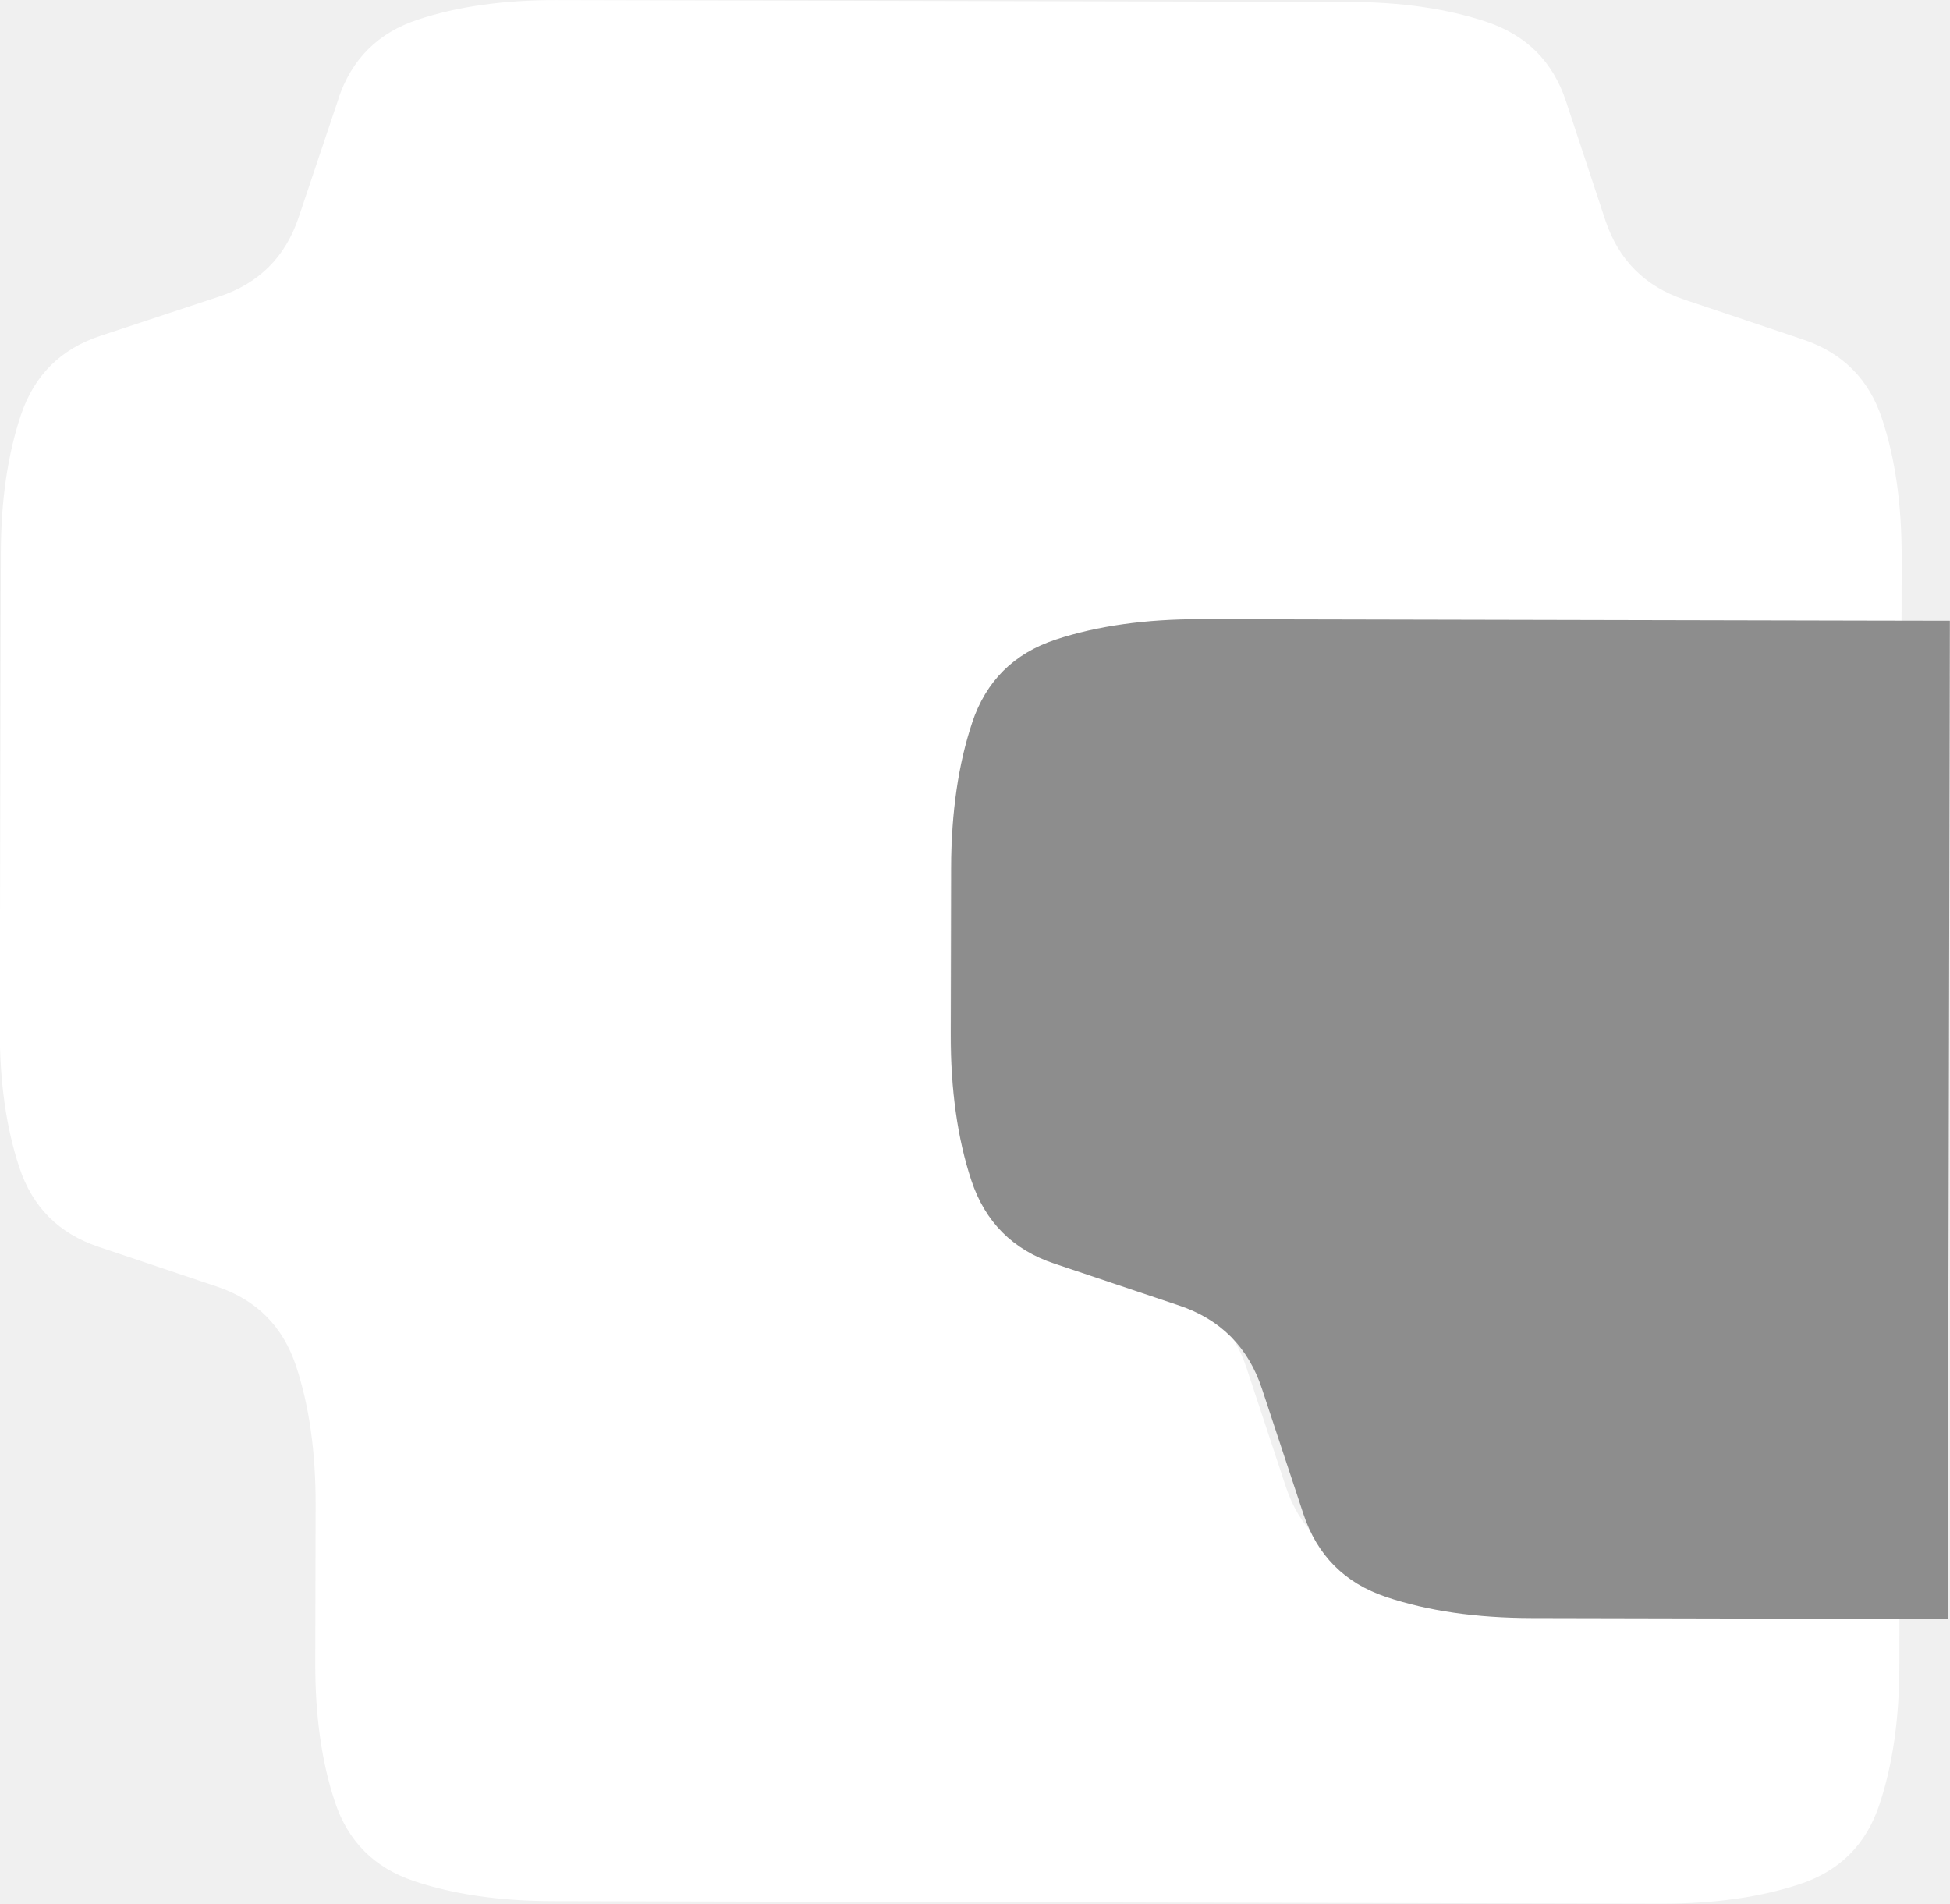
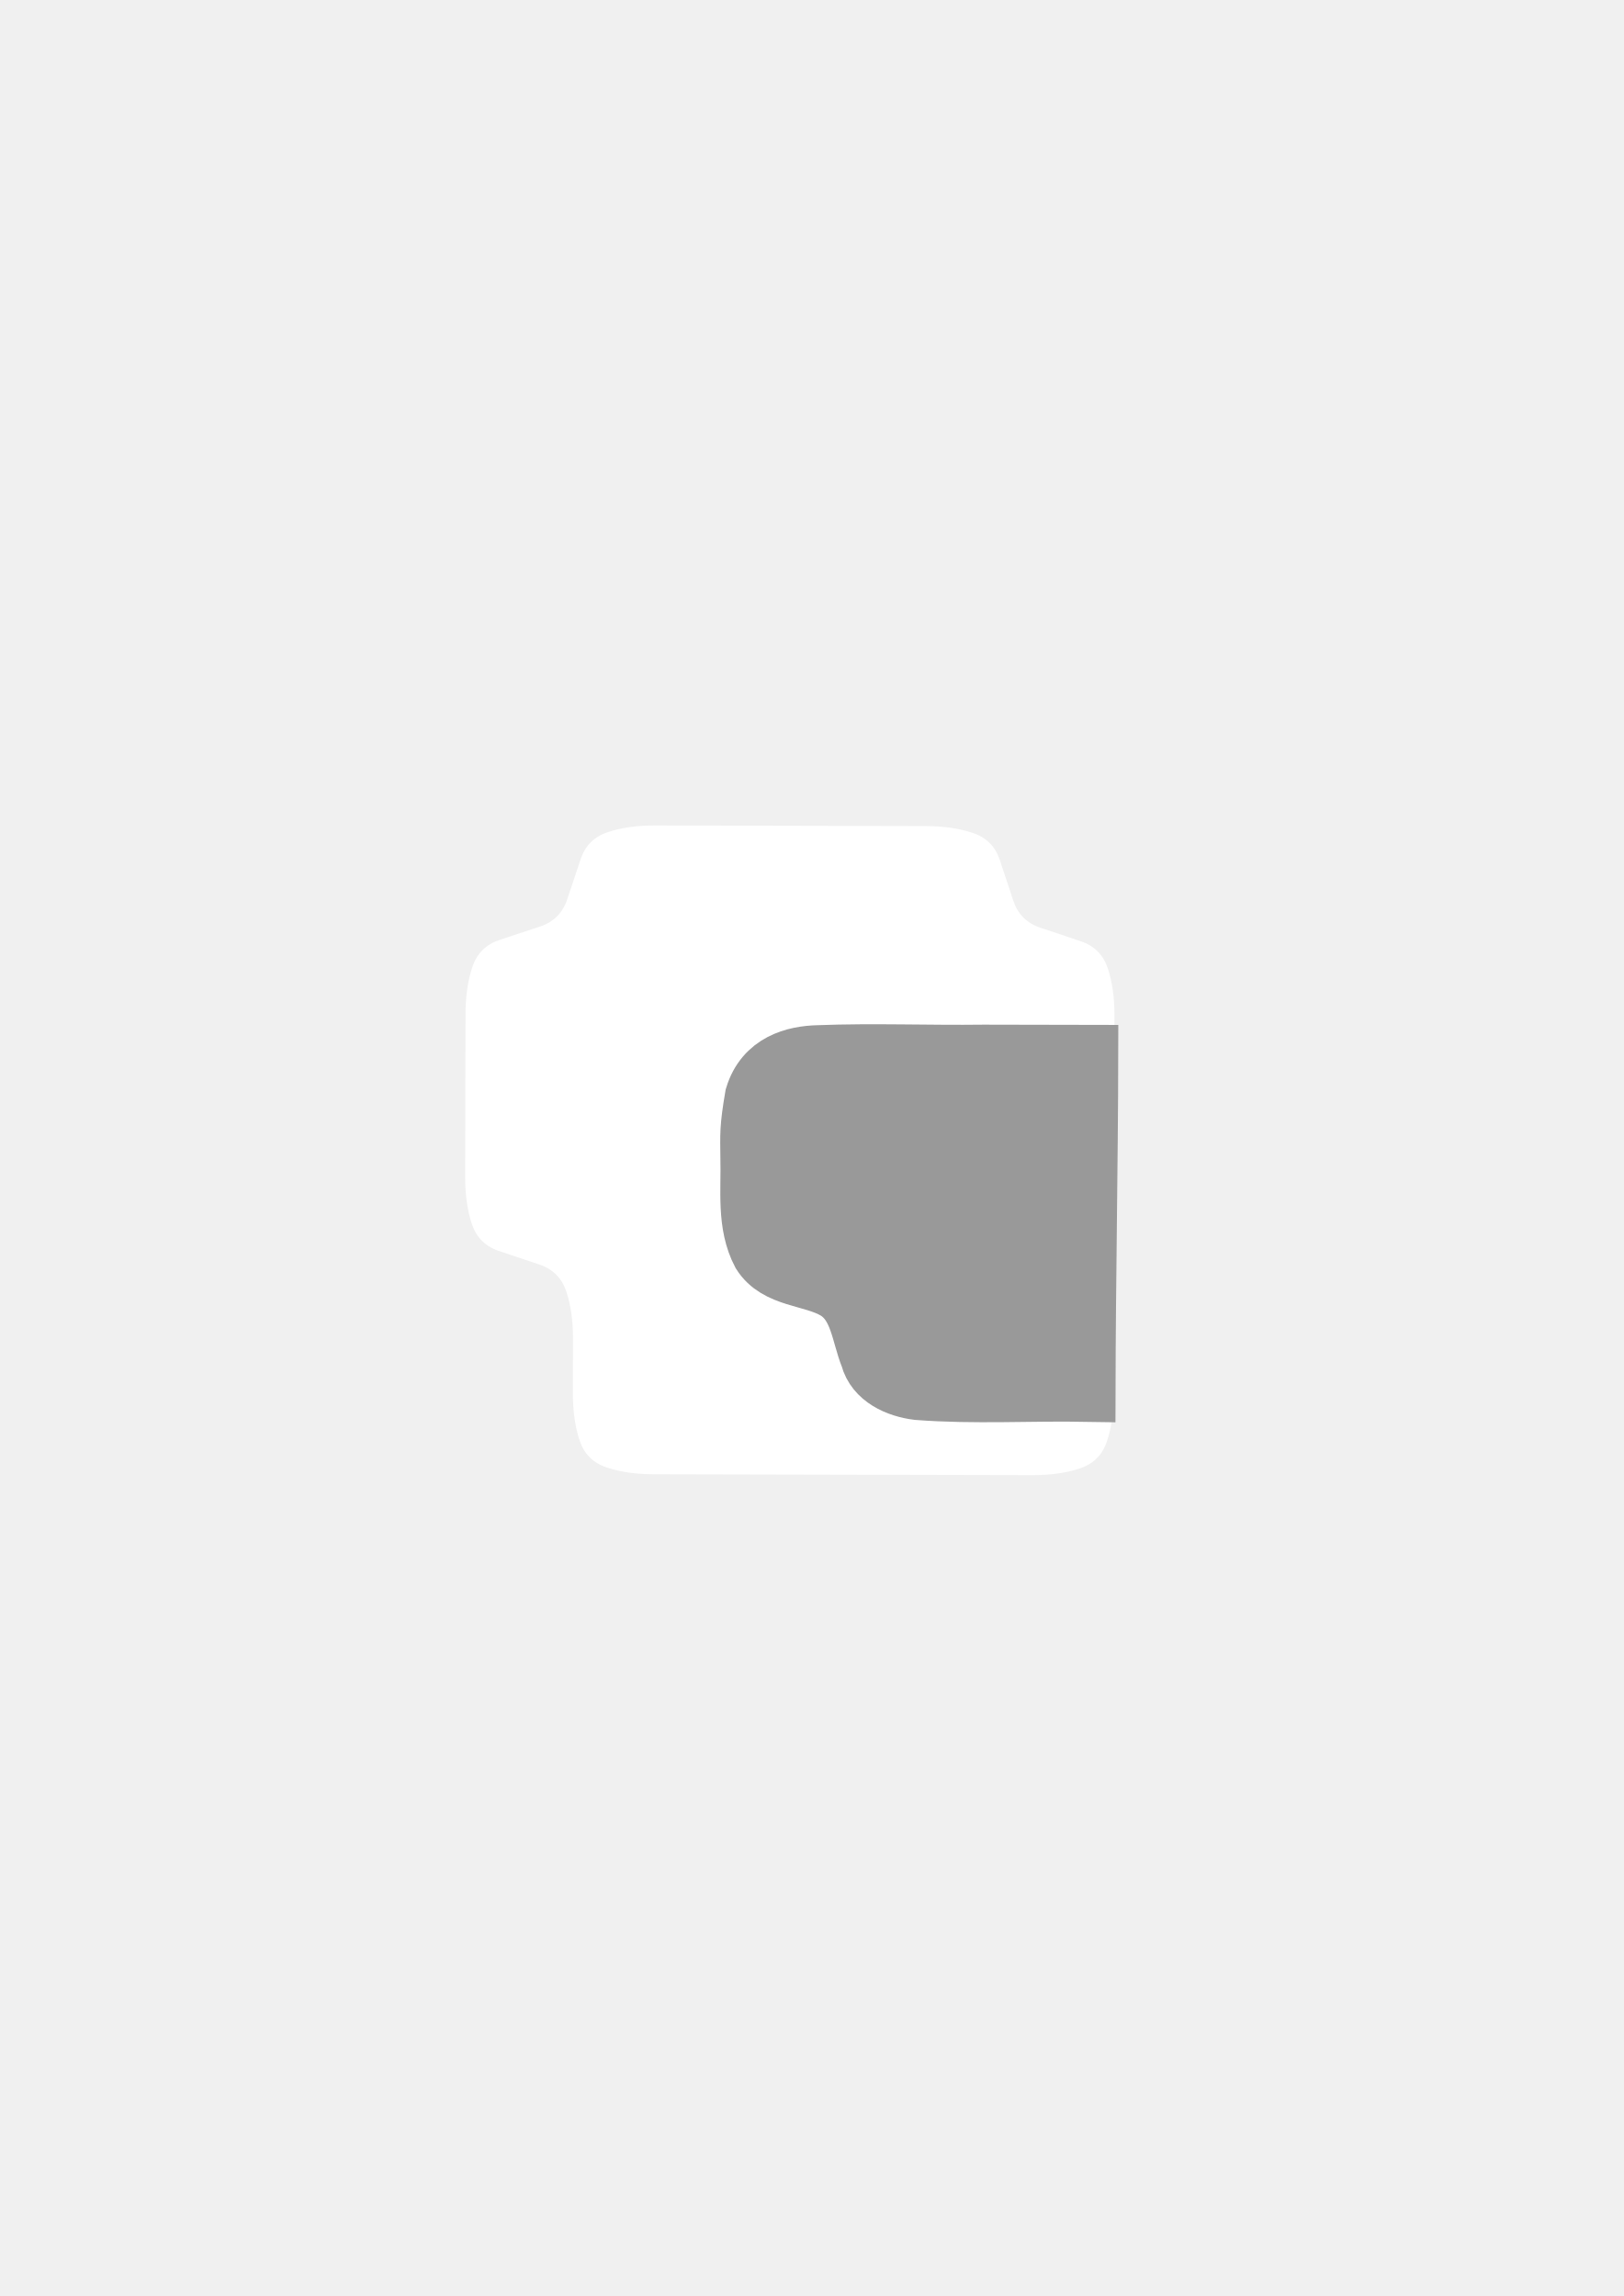
- <svg xmlns="http://www.w3.org/2000/svg" width="10.76mm" height="10.505mm" viewBox="0 0 10.76 10.505" version="1.1" id="svg1" xml:space="preserve">
-   <defs id="defs1" />
-   <g id="layer1" transform="translate(-151.4317,-117.7086)">
-     <rect y="16.255" x="-59.535" height="251.932" width="251.932" id="rect1112" style="fill:none;fill-opacity:1;stroke:none;stroke-width:4.086;stroke-opacity:1" />
-     <path style="fill:#000000;fill-opacity:0;stroke-width:0.918" d="m 122.449,116.036 8.7e-4,-0.459 0.459,8.7e-4 0.459,8.7e-4 0.459,8.7e-4 0.459,8.6e-4 0.459,8.7e-4 0.459,8.7e-4 0.459,8.7e-4 0.459,8.7e-4 0.459,8.7e-4 0.459,8.6e-4 0.459,8.7e-4 0.459,8.7e-4 0.459,8.7e-4 0.459,8.7e-4 0.459,8.7e-4 0.459,8.6e-4 0.459,8.7e-4 0.459,8.7e-4 0.459,8.7e-4 0.459,8.7e-4 0.459,8.7e-4 0.459,8.7e-4 0.459,8.6e-4 0.459,8.7e-4 0.459,8.7e-4 0.459,8.7e-4 0.459,8.7e-4 0.459,8.7e-4 0.459,8.6e-4 0.459,8.7e-4 0.459,8.7e-4 0.459,8.7e-4 0.459,8.7e-4 0.459,8.7e-4 0.459,8.7e-4 0.459,8.6e-4 0.459,8.7e-4 0.459,8.7e-4 0.459,8.7e-4 0.459,8.7e-4 0.459,8.7e-4 0.459,8.6e-4 0.459,8.7e-4 0.459,8.7e-4 0.459,8.7e-4 0.459,8.7e-4 0.459,8.7e-4 0.459,8.6e-4 0.459,8.7e-4 0.459,8.7e-4 0.459,8.7e-4 0.459,8.7e-4 0.459,8.7e-4 0.459,8.7e-4 0.459,8.6e-4 0.459,8.7e-4 0.459,8.7e-4 0.459,8.7e-4 0.459,8.7e-4 0.459,8.7e-4 0.459,8.6e-4 0.459,8.7e-4 0.459,8.7e-4 0.459,8.7e-4 -8.7e-4,0.459 -8.7e-4,0.459 -8.7e-4,0.459 -8.7e-4,0.459 -8.7e-4,0.459 -8.7e-4,0.459 -8.6e-4,0.459 -8.7e-4,0.459 -8.7e-4,0.459 -8.7e-4,0.459 -8.7e-4,0.459 -8.7e-4,0.459 -8.6e-4,0.459 -8.7e-4,0.459 -8.7e-4,0.459 -8.7e-4,0.459 -8.7e-4,0.459 -8.7e-4,0.459 -8.6e-4,0.459 -8.7e-4,0.459 -8.7e-4,0.459 -8.7e-4,0.459 -8.7e-4,0.459 -8.7e-4,0.459 -8.7e-4,0.459 -8.6e-4,0.459 -8.7e-4,0.459 -8.7e-4,0.459 -8.7e-4,0.459 -8.7e-4,0.459 -8.7e-4,0.459 -8.6e-4,0.459 -8.7e-4,0.459 -8.7e-4,0.459 -8.7e-4,0.459 -8.7e-4,0.459 -8.7e-4,0.459 -8.7e-4,0.459 -8.6e-4,0.459 -8.7e-4,0.459 -8.7e-4,0.459 -8.7e-4,0.459 -8.7e-4,0.459 -8.7e-4,0.459 -8.6e-4,0.459 -8.7e-4,0.459 -8.7e-4,0.459 -8.7e-4,0.459 -8.7e-4,0.459 -8.7e-4,0.459 -8.6e-4,0.459 -8.7e-4,0.459 -8.7e-4,0.459 -8.7e-4,0.459 -8.7e-4,0.459 -8.7e-4,0.459 -8.7e-4,0.459 -8.6e-4,0.459 -8.7e-4,0.459 -8.7e-4,0.459 -8.7e-4,0.459 -8.7e-4,0.459 -8.7e-4,0.459 -8.6e-4,0.459 -8.7e-4,0.459 -8.7e-4,0.459 -8.7e-4,0.459 -8.7e-4,0.459 -8.7e-4,0.459 -8.7e-4,0.459 -8.6e-4,0.459 -8.7e-4,0.459 -8.7e-4,0.459 -8.7e-4,0.459 -8.7e-4,0.459 -8.7e-4,0.459 -8.6e-4,0.459 -8.7e-4,0.459 -8.7e-4,0.459 -8.7e-4,0.459 -8.7e-4,0.459 -8.7e-4,0.459 -8.6e-4,0.459 -8.7e-4,0.459 -8.7e-4,0.459 -8.7e-4,0.459 -8.7e-4,0.459 -8.7e-4,0.459 -8.7e-4,0.459 -8.6e-4,0.459 -8.7e-4,0.459 -8.7e-4,0.459 -8.7e-4,0.459 -8.7e-4,0.459 -8.7e-4,0.459 -8.6e-4,0.459 -8.7e-4,0.459 -8.7e-4,0.459 -8.7e-4,0.459 -8.7e-4,0.459 -8.7e-4,0.459 -8.6e-4,0.459 -8.7e-4,0.459 -8.7e-4,0.459 -8.7e-4,0.459 -8.7e-4,0.459 -8.7e-4,0.459 -8.7e-4,0.459 -8.6e-4,0.459 -8.7e-4,0.459 -8.7e-4,0.459 -8.7e-4,0.459 -8.7e-4,0.459 -8.7e-4,0.459 -8.6e-4,0.459 -8.7e-4,0.459 -8.7e-4,0.459 -8.7e-4,0.459 -8.7e-4,0.459 -8.7e-4,0.459 -8.7e-4,0.459 -8.6e-4,0.459 -8.7e-4,0.459 -8.7e-4,0.459 -8.7e-4,0.459 -8.7e-4,0.459 -8.7e-4,0.459 -8.6e-4,0.459 -0.459,-8.6e-4 -0.459,-8.7e-4 -0.459,-8.7e-4 -0.459,-8.7e-4 -0.459,-8.7e-4 -0.459,-8.7e-4 -0.459,-8.6e-4 -0.459,-8.7e-4 -0.459,-8.7e-4 -0.459,-8.7e-4 -0.459,-8.7e-4 -0.459,-8.7e-4 -0.459,-8.7e-4 -0.459,-8.6e-4 -0.459,-8.7e-4 -0.459,-8.7e-4 -0.459,-8.7e-4 -0.459,-8.7e-4 -0.459,-8.7e-4 -0.459,-8.6e-4 -0.459,-8.7e-4 -0.459,-8.7e-4 -0.459,-8.7e-4 -0.459,-8.7e-4 -0.459,-8.7e-4 -0.459,-8.6e-4 -0.459,-8.7e-4 -0.459,-8.7e-4 -0.459,-8.7e-4 -0.459,-8.7e-4 -0.459,-8.7e-4 -0.459,-8.7e-4 -0.459,-8.6e-4 -0.459,-8.7e-4 -0.459,-8.7e-4 -0.459,-8.7e-4 -0.459,-8.7e-4 -0.459,-8.7e-4 -0.459,-8.6e-4 -0.459,-8.7e-4 -0.459,-8.7e-4 -0.459,-8.7e-4 -0.459,-8.7e-4 -0.459,-8.7e-4 -0.459,-8.6e-4 -0.459,-8.7e-4 -0.459,-8.7e-4 -0.459,-8.7e-4 -0.459,-8.7e-4 -0.459,-8.7e-4 -0.459,-8.7e-4 -0.459,-8.6e-4 -0.459,-8.7e-4 -0.459,-8.7e-4 -0.459,-8.7e-4 -0.459,-8.7e-4 -0.459,-8.7e-4 -0.459,-8.6e-4 -0.459,-8.7e-4 -0.459,-8.7e-4 -0.459,-8.7e-4 -0.459,-8.7e-4 -0.459,-8.7e-4 -0.459,-8.7e-4 8.7e-4,-0.459 8.6e-4,-0.459 8.7e-4,-0.459 8.7e-4,-0.459 8.7e-4,-0.459 8.7e-4,-0.459 8.7e-4,-0.459 8.6e-4,-0.459 8.7e-4,-0.459 8.7e-4,-0.459 8.7e-4,-0.459 8.7e-4,-0.459 8.7e-4,-0.459 8.6e-4,-0.459 8.7e-4,-0.459 8.7e-4,-0.459 8.7e-4,-0.459 8.7e-4,-0.459 8.7e-4,-0.459 8.7e-4,-0.459 8.6e-4,-0.459 8.7e-4,-0.459 8.7e-4,-0.459 8.7e-4,-0.459 8.7e-4,-0.459 8.7e-4,-0.459 8.6e-4,-0.459 8.7e-4,-0.459 8.7e-4,-0.459 8.7e-4,-0.459 8.7e-4,-0.459 8.7e-4,-0.459 8.7e-4,-0.459 8.6e-4,-0.459 8.7e-4,-0.459 8.7e-4,-0.459 8.7e-4,-0.459 8.7e-4,-0.459 8.7e-4,-0.459 8.6e-4,-0.459 8.7e-4,-0.459 8.7e-4,-0.459 8.7e-4,-0.459 8.7e-4,-0.459 8.7e-4,-0.459 8.6e-4,-0.459 8.7e-4,-0.459 8.7e-4,-0.459 8.7e-4,-0.459 8.7e-4,-0.459 8.7e-4,-0.459 8.7e-4,-0.459 8.6e-4,-0.459 8.7e-4,-0.459 8.7e-4,-0.459 8.7e-4,-0.459 0.459,8.6e-4 q 0.459,8.7e-4 0.918,0.002 0.459,8.7e-4 0.918,0.002 0.459,8.7e-4 0.918,0.002 0.459,8.7e-4 0.918,0.002 0.459,8.7e-4 0.918,0.002 0.459,8.7e-4 0.918,0.002 0.459,8.7e-4 0.918,0.002 0.459,8.7e-4 0.918,0.002 0.459,8.7e-4 0.918,0.002 l 0.459,8.6e-4 -8.7e-4,0.459 q -8.7e-4,0.459 -0.002,0.918 -8.7e-4,0.459 -0.002,0.918 -8.7e-4,0.459 0.113,0.804 0.114,0.345 0.458,0.46 0.344,0.115 0.803,0.116 l 0.459,8.7e-4 -8.7e-4,0.459 q -8.7e-4,0.459 -0.002,0.918 -8.7e-4,0.459 -0.002,0.918 -8.6e-4,0.459 -0.002,0.918 -8.7e-4,0.459 -0.002,0.918 -8.7e-4,0.459 -0.002,0.918 -8.6e-4,0.459 -0.002,0.918 -8.7e-4,0.459 -0.002,0.918 -8.7e-4,0.459 -0.002,0.918 -8.7e-4,0.459 -0.116,0.803 -0.115,0.344 -0.46,0.458 -0.345,0.114 -0.689,0.228 -0.345,0.114 -0.46,0.458 -0.115,0.344 -0.116,0.803 -8.7e-4,0.459 -0.002,0.918 -8.7e-4,0.459 -0.002,0.918 -8.7e-4,0.459 -0.002,0.918 -8.7e-4,0.459 -0.116,0.803 -0.115,0.344 -0.46,0.458 -0.345,0.114 -0.689,0.228 -0.345,0.114 -0.46,0.458 -0.115,0.344 -0.116,0.803 -8.7e-4,0.459 -0.002,0.918 -8.7e-4,0.459 0.113,0.804 0.114,0.345 0.458,0.46 0.344,0.115 0.803,0.116 0.459,8.7e-4 0.918,0.002 0.459,8.7e-4 0.918,0.002 0.459,8.6e-4 0.918,0.002 0.459,8.7e-4 0.918,0.002 0.459,8.7e-4 0.918,0.002 0.459,8.7e-4 0.918,0.002 0.459,8.7e-4 0.918,0.002 0.459,8.7e-4 0.804,-0.113 0.345,-0.114 0.46,-0.458 0.115,-0.344 0.116,-0.803 8.7e-4,-0.459 0.002,-0.918 8.6e-4,-0.459 -0.113,-0.804 -0.114,-0.345 -0.458,-0.46 -0.344,-0.115 -0.803,-0.116 -0.459,-8.7e-4 -0.918,-0.002 -0.459,-8.7e-4 -0.803,-0.116 -0.344,-0.115 -0.458,-0.46 -0.114,-0.345 0.001,-0.689 0.115,-0.344 0.46,-0.458 0.345,-0.114 0.689,-0.228 0.345,-0.114 0.46,-0.458 0.115,-0.344 0.116,-0.803 8.7e-4,-0.459 0.002,-0.918 8.6e-4,-0.459 0.116,-0.803 0.115,-0.344 0.46,-0.458 0.345,-0.114 0.804,-0.113 l 0.459,8.7e-4 -8.7e-4,0.459 q -8.6e-4,0.459 -0.002,0.918 -8.7e-4,0.459 -0.002,0.918 -8.7e-4,0.459 0.113,0.804 0.114,0.345 0.458,0.46 0.344,0.115 0.688,0.231 0.344,0.115 0.458,0.46 0.114,0.345 0.113,0.804 -8.7e-4,0.459 -0.002,0.918 -8.6e-4,0.459 -0.002,0.918 -8.7e-4,0.459 -0.002,0.918 -8.7e-4,0.459 0.113,0.804 0.114,0.345 0.458,0.46 0.344,0.115 0.803,0.116 0.459,8.7e-4 0.918,0.002 0.459,8.7e-4 0.918,0.002 0.459,8.7e-4 0.918,0.002 0.459,8.6e-4 0.918,0.002 0.459,8.7e-4 0.918,0.002 0.459,8.7e-4 0.804,-0.113 0.345,-0.114 0.46,-0.458 0.115,-0.344 0.116,-0.803 8.6e-4,-0.459 0.002,-0.918 8.7e-4,-0.459 -0.113,-0.804 -0.114,-0.345 -0.458,-0.46 -0.344,-0.115 -0.803,-0.116 -0.459,-8.7e-4 -0.918,-0.002 -0.459,-8.7e-4 -0.803,-0.116 -0.344,-0.115 -0.458,-0.46 -0.114,-0.345 -0.113,-0.804 8.7e-4,-0.459 0.002,-0.918 8.7e-4,-0.459 0.002,-0.918 8.7e-4,-0.459 0.002,-0.918 8.7e-4,-0.459 -0.113,-0.804 -0.114,-0.345 -0.458,-0.46 -0.344,-0.115 -0.688,-0.231 -0.344,-0.115 -0.458,-0.46 -0.114,-0.345 -0.113,-0.804 8.7e-4,-0.459 0.002,-0.918 8.7e-4,-0.459 0.002,-0.918 8.7e-4,-0.459 0.002,-0.918 8.7e-4,-0.459 0.002,-0.918 8.7e-4,-0.459 0.002,-0.918 8.7e-4,-0.459 0.002,-0.918 8.7e-4,-0.459 0.002,-0.918 8.7e-4,-0.459 0.002,-0.918 8.6e-4,-0.459 0.002,-0.918 8.7e-4,-0.459 0.002,-0.918 l 8.7e-4,-0.459 0.459,8.7e-4 q 0.459,8.6e-4 0.918,0.002 0.459,8.7e-4 0.918,0.002 0.459,8.7e-4 0.804,-0.113 0.345,-0.114 0.46,-0.458 0.115,-0.344 0.116,-0.803 8.6e-4,-0.459 0.002,-0.918 8.7e-4,-0.459 0.002,-0.918 8.7e-4,-0.459 0.002,-0.918 8.6e-4,-0.459 -0.113,-0.804 -0.114,-0.345 -0.458,-0.46 -0.344,-0.115 -0.688,-0.231 -0.344,-0.115 -0.458,-0.46 -0.114,-0.345 -0.113,-0.804 8.6e-4,-0.459 0.002,-0.918 8.7e-4,-0.459 0.002,-0.918 8.7e-4,-0.459 0.002,-0.918 8.6e-4,-0.459 0.002,-0.918 8.7e-4,-0.459 0.002,-0.918 8.7e-4,-0.459 -0.113,-0.804 -0.114,-0.345 -0.458,-0.46 -0.344,-0.115 -0.803,-0.116 l -0.459,-8.7e-4 8.7e-4,-0.459 q 8.7e-4,-0.459 0.002,-0.918 8.7e-4,-0.459 0.002,-0.918 8.6e-4,-0.459 0.002,-0.918 8.7e-4,-0.459 0.002,-0.918 8.7e-4,-0.459 -0.113,-0.804 -0.114,-0.345 -0.458,-0.46 -0.344,-0.115 -0.688,-0.231 -0.344,-0.115 -0.458,-0.46 -0.114,-0.345 -0.228,-0.689 -0.114,-0.345 -0.458,-0.46 -0.344,-0.115 -0.803,-0.116 -0.459,-8.7e-4 -0.918,-0.002 -0.459,-8.7e-4 -0.918,-0.002 -0.459,-8.7e-4 -0.918,-0.002 -0.459,-8.7e-4 -0.918,-0.002 -0.459,-8.7e-4 -0.918,-0.002 -0.459,-8.7e-4 -0.804,0.113 -0.345,0.114 -0.46,0.458 -0.115,0.344 -0.116,0.803 -8.7e-4,0.459 -0.002,0.918 -8.7e-4,0.459 -0.002,0.918 -8.7e-4,0.459 -0.002,0.918 -8.7e-4,0.459 -0.002,0.918 -8.7e-4,0.459 -0.002,0.918 -8.7e-4,0.459 -0.002,0.918 -8.6e-4,0.459 -0.002,0.918 -8.7e-4,0.459 -0.002,0.918 -8.7e-4,0.459 -0.002,0.918 -8.6e-4,0.459 -0.116,0.803 -0.115,0.344 -0.46,0.458 -0.345,0.114 -0.804,0.113 l -0.459,-8.7e-4 8.7e-4,-0.459 q 8.7e-4,-0.459 0.002,-0.918 8.7e-4,-0.459 0.002,-0.918 8.7e-4,-0.459 0.002,-0.918 8.7e-4,-0.459 0.002,-0.918 8.7e-4,-0.459 0.002,-0.918 8.7e-4,-0.459 0.002,-0.918 8.7e-4,-0.459 0.002,-0.918 8.7e-4,-0.459 0.002,-0.918 8.7e-4,-0.459 0.002,-0.918 8.7e-4,-0.459 0.002,-0.918 8.7e-4,-0.459 -0.113,-0.804 -0.114,-0.345 -0.458,-0.46 -0.344,-0.115 -0.803,-0.116 -0.459,-8.6e-4 -0.918,-0.002 -0.459,-8.7e-4 -0.918,-0.002 -0.459,-8.7e-4 -0.918,-0.002 -0.459,-8.6e-4 -0.918,-0.002 -0.459,-8.7e-4 -0.918,-0.002 -0.459,-8.7e-4 -0.804,0.113 -0.345,0.114 -0.46,0.458 -0.115,0.344 -0.116,0.803 -8.6e-4,0.459 -0.002,0.918 -8.6e-4,0.459 -0.002,0.918 -8.6e-4,0.459 -0.002,0.918 -8.7e-4,0.459 -0.116,0.803 -0.115,0.344 -0.46,0.458 -0.345,0.114 -0.804,0.113 l -0.459,-8.6e-4 8.6e-4,-0.459 8.7e-4,-0.459 8.7e-4,-0.459 8.7e-4,-0.459 8.7e-4,-0.459 8.7e-4,-0.459 8.7e-4,-0.459 8.6e-4,-0.459 8.7e-4,-0.459 8.7e-4,-0.459 8.7e-4,-0.459 8.7e-4,-0.459 8.7e-4,-0.459 8.6e-4,-0.459 8.7e-4,-0.459 8.7e-4,-0.459 8.7e-4,-0.459 8.7e-4,-0.459 8.7e-4,-0.459 8.7e-4,-0.459 8.6e-4,-0.459 8.7e-4,-0.459 8.7e-4,-0.459 8.7e-4,-0.459 8.7e-4,-0.459 8.7e-4,-0.459 8.6e-4,-0.459 8.7e-4,-0.459 8.7e-4,-0.459 8.7e-4,-0.459 8.7e-4,-0.459 8.7e-4,-0.459 8.6e-4,-0.459 8.7e-4,-0.459 8.7e-4,-0.459 8.7e-4,-0.459 8.7e-4,-0.459 8.7e-4,-0.459 8.7e-4,-0.459 8.6e-4,-0.459 8.7e-4,-0.459 8.7e-4,-0.459 8.7e-4,-0.459 m 9.137,24.928 -6.5e-4,0.344 -2.2e-4,0.115 -2.2e-4,0.115 4.4e-4,-0.23 q 4.3e-4,-0.23 8.6e-4,-0.459 l 4.4e-4,-0.23 -6.5e-4,0.344 m 11.027,-3.653 -6.5e-4,0.344 -2.1e-4,0.115 -2.2e-4,0.115 4.3e-4,-0.23 q 4.4e-4,-0.23 8.7e-4,-0.459 l 4.4e-4,-0.23 -6.6e-4,0.344 m 2.313,-8.835 q 0.459,8.7e-4 0.804,-0.113 0.345,-0.114 0.46,-0.458 0.115,-0.344 0.116,-0.803 8.7e-4,-0.459 0.002,-0.918 8.7e-4,-0.459 0.002,-0.918 8.7e-4,-0.459 0.002,-0.918 8.7e-4,-0.459 0.002,-0.918 8.7e-4,-0.459 0.002,-0.918 8.7e-4,-0.459 0.002,-0.918 8.7e-4,-0.459 0.002,-0.918 8.7e-4,-0.459 -0.113,-0.804 -0.114,-0.345 -0.458,-0.46 -0.344,-0.115 -0.688,-0.231 -0.344,-0.115 -0.458,-0.46 -0.114,-0.345 -0.228,-0.689 -0.114,-0.345 -0.458,-0.46 -0.344,-0.115 -0.803,-0.116 -0.459,-8.7e-4 -0.918,-0.002 -0.459,-8.6e-4 -0.918,-0.002 -0.459,-8.7e-4 -0.918,-0.002 -0.459,-8.7e-4 -0.918,-0.002 -0.459,-8.6e-4 -0.918,-0.002 -0.459,-8.7e-4 -0.804,0.113 -0.345,0.114 -0.46,0.458 -0.115,0.344 -0.231,0.688 -0.115,0.344 -0.46,0.458 -0.345,0.114 -0.689,0.228 -0.345,0.114 -0.46,0.458 -0.115,0.344 -0.116,0.803 -8.7e-4,0.459 -0.002,0.918 -8.7e-4,0.459 -0.002,0.918 -8.7e-4,0.459 -0.002,0.918 -8.7e-4,0.459 0.113,0.804 0.114,0.345 0.458,0.46 0.344,0.115 0.688,0.231 0.344,0.115 0.458,0.46 0.114,0.345 0.113,0.804 -8.7e-4,0.459 -0.002,0.918 -8.7e-4,0.459 0.113,0.804 0.114,0.345 0.458,0.46 0.344,0.115 0.803,0.116 0.459,8.6e-4 0.918,0.002 0.459,8.7e-4 0.918,0.002 0.459,8.7e-4 0.918,0.002 0.459,8.6e-4 0.918,0.002 0.459,8.7e-4 0.918,0.002 0.459,8.7e-4 0.918,0.002 0.459,8.6e-4 0.918,0.002 m -2.337,21.922 -2.1e-4,0.115 -6.5e-4,0.344 -6.6e-4,0.344 4.4e-4,-0.23 q 4.3e-4,-0.23 8.7e-4,-0.459 l 4.3e-4,-0.23 -2.2e-4,0.115 m -3.695,11.473 6.5e-4,-0.344 2.2e-4,-0.115 2.2e-4,-0.115 -4.4e-4,0.23 q -4.3e-4,0.23 -8.7e-4,0.459 l -4.3e-4,0.23 6.5e-4,-0.344 m -5.377,-9.538 -0.115,-2.2e-4 -0.344,-6.5e-4 -0.344,-6.5e-4 0.23,4.3e-4 q 0.23,4.4e-4 0.459,8.7e-4 l 0.23,4.3e-4 -0.115,-2.1e-4 m -1.945,-3.333 6.5e-4,-0.344 2.2e-4,-0.115 2.1e-4,-0.115 -4.3e-4,0.23 q -4.3e-4,0.23 -8.7e-4,0.459 l -4.3e-4,0.23 6.5e-4,-0.344" id="path2" />
-     <g id="g4" transform="translate(47.625)">
-       <path style="fill:#ffffff;fill-opacity:1;stroke-width:0.874" d="m 105.674,118.253 q 0.11,-0.328 0.438,-0.436 0.328,-0.109 0.765,-0.108 0.437,8.3e-4 0.874,0.002 0.437,8.3e-4 0.874,0.002 0.437,8.3e-4 0.874,0.002 0.437,8.2e-4 0.874,0.002 0.437,8.3e-4 0.874,0.002 0.437,8.3e-4 0.765,0.111 0.328,0.11 0.436,0.438 0.109,0.328 0.217,0.656 0.109,0.328 0.436,0.438 0.328,0.11 0.655,0.22 0.328,0.11 0.436,0.438 0.109,0.328 0.108,0.765 l -8.3e-4,0.437 -0.437,-8.3e-4 q -0.437,-8.2e-4 -0.874,-0.002 -0.437,-8.3e-4 -0.874,-0.002 -0.437,-8.2e-4 -0.874,-0.002 -0.437,-8.2e-4 -0.874,-0.002 -0.437,-8.3e-4 -0.765,0.108 -0.328,0.109 -0.438,0.436 -0.11,0.328 -0.111,0.765 -8.3e-4,0.437 -0.002,0.874 -8.2e-4,0.437 0.108,0.765 0.109,0.328 0.436,0.438 0.328,0.11 0.655,0.22 0.328,0.11 0.436,0.438 0.109,0.328 0.217,0.656 0.109,0.328 0.436,0.438 0.328,0.11 0.765,0.111 0.437,8.2e-4 0.874,0.002 0.437,8.3e-4 0.874,0.002 l 0.437,8.3e-4 -8.2e-4,0.437 q -8.3e-4,0.437 -0.111,0.765 -0.11,0.328 -0.438,0.436 -0.328,0.109 -0.765,0.108 -0.437,-8.3e-4 -0.874,-0.002 -0.437,-8.3e-4 -0.874,-0.002 -0.437,-8.3e-4 -0.874,-0.002 -0.437,-8.2e-4 -0.874,-0.002 -0.437,-8.3e-4 -0.874,-0.002 -0.437,-8.3e-4 -0.874,-0.002 -0.437,-8.3e-4 -0.874,-0.002 -0.437,-8.3e-4 -0.765,-0.111 -0.328,-0.11 -0.436,-0.438 -0.109,-0.328 -0.108,-0.765 8.3e-4,-0.437 0.002,-0.874 8.3e-4,-0.437 -0.108,-0.765 -0.109,-0.328 -0.436,-0.438 -0.328,-0.11 -0.655,-0.22 -0.328,-0.11 -0.436,-0.438 -0.109,-0.328 -0.108,-0.765 8.2e-4,-0.437 0.002,-0.874 8.2e-4,-0.437 0.002,-0.874 8.3e-4,-0.437 0.002,-0.874 8.3e-4,-0.437 0.111,-0.765 0.11,-0.328 0.438,-0.436 0.328,-0.109 0.656,-0.217 0.328,-0.109 0.438,-0.436 0.11,-0.328 0.22,-0.655 m 8.618,8.541 6.2e-4,-0.328 2.1e-4,-0.109 2e-4,-0.109 -4.1e-4,0.219 q -4.2e-4,0.219 -8.2e-4,0.437 l -4.1e-4,0.219 6.1e-4,-0.328 m 0.01,-5.465 2.1e-4,-0.109 6.2e-4,-0.328 6.1e-4,-0.328 -4.1e-4,0.219 q -4.1e-4,0.219 -8.2e-4,0.437 l -4.1e-4,0.219 2e-4,-0.109" id="path3" />
-       <path style="fill:#8d8d8d;fill-opacity:1;stroke-width:0.918" d="m 109.171,121.696 q 0.115,-0.344 0.46,-0.458 0.345,-0.114 0.804,-0.113 0.459,8.7e-4 0.918,0.002 0.459,8.7e-4 0.918,0.002 0.459,8.7e-4 0.918,0.002 0.459,8.7e-4 0.918,0.002 l 0.459,8.7e-4 -8.7e-4,0.459 q -8.7e-4,0.459 -0.002,0.918 -8.6e-4,0.459 -0.002,0.918 -8.7e-4,0.459 -0.002,0.918 -8.7e-4,0.459 -0.002,0.918 -8.6e-4,0.459 -0.002,0.918 l -8.7e-4,0.459 -0.459,-8.7e-4 q -0.459,-8.7e-4 -0.918,-0.002 -0.459,-8.7e-4 -0.918,-0.002 -0.459,-8.6e-4 -0.803,-0.116 -0.344,-0.115 -0.458,-0.46 -0.114,-0.345 -0.228,-0.689 -0.114,-0.345 -0.458,-0.46 -0.344,-0.115 -0.688,-0.231 -0.344,-0.115 -0.458,-0.46 -0.114,-0.345 -0.113,-0.804 8.7e-4,-0.459 0.002,-0.918 8.7e-4,-0.459 0.116,-0.803 m 5.386,5.061 2.2e-4,-0.115 6.5e-4,-0.344 6.5e-4,-0.344 -4.3e-4,0.23 q -4.4e-4,0.23 -8.7e-4,0.459 l -4.4e-4,0.23 2.2e-4,-0.115 m 0.01,-5.281 6.5e-4,-0.344 2.2e-4,-0.115 2.1e-4,-0.115 -4.3e-4,0.23 q -4.3e-4,0.23 -8.7e-4,0.459 l -4.3e-4,0.23 6.5e-4,-0.344" id="path4" />
+ <svg xmlns="http://www.w3.org/2000/svg" xmlns:xlink="http://www.w3.org/1999/xlink" width="210mm" height="297mm" viewBox="0 0 210 297" version="1.1" id="svg1" xml:space="preserve">
+   <defs id="defs1">
+     <linearGradient id="linearGradient1110">
+       <stop id="stop1106" offset="0" style="stop-color:#3a6fdc;stop-opacity:1" />
+       <stop id="stop1108" offset="1" style="stop-color:#422c13;stop-opacity:1" />
+     </linearGradient>
+     <linearGradient id="linearGradient4019">
+       <stop style="stop-color:#001a01;stop-opacity:1;" offset="0" id="stop4021" />
+       <stop style="stop-color:#008003;stop-opacity:0;" offset="1" id="stop4023" />
+     </linearGradient>
+     <linearGradient id="linearGradient3998">
+       <stop style="stop-color:#00aa00;stop-opacity:1;" offset="0" id="stop4000" />
+       <stop style="stop-color:#95ff95;stop-opacity:1;" offset="1" id="stop4002" />
+     </linearGradient>
+     <linearGradient id="linearGradient3719">
+       <stop style="stop-color:#ffff00;stop-opacity:1;" offset="0" id="stop3721" />
+       <stop style="stop-color:#ffffff;stop-opacity:1;" offset="1" id="stop3723" />
+     </linearGradient>
+     <linearGradient id="linearGradient2931">
+       <stop style="stop-color:#81e2ff;stop-opacity:1;" offset="0" id="stop2933" />
+       <stop style="stop-color:#bfffff;stop-opacity:1;" offset="1" id="stop2935" />
+     </linearGradient>
+     <linearGradient id="linearGradient3274">
+       <stop style="stop-color: rgb(255, 0, 0); stop-opacity: 1;" offset="0" id="stop3276" />
+       <stop style="stop-color: rgb(255, 98, 98); stop-opacity: 1;" offset="1" id="stop3278" />
+     </linearGradient>
+     <linearGradient id="linearGradient3169">
+       <stop style="stop-color:#a6ffdc;stop-opacity:1;" offset="0" id="stop3171" />
+       <stop style="stop-color: rgb(159, 150, 150); stop-opacity: 1;" offset="1" id="stop3173" />
+     </linearGradient>
+     <linearGradient id="linearGradient3161">
+       <stop style="stop-color: rgb(0, 190, 255); stop-opacity: 1;" offset="0" id="stop3163" />
+       <stop style="stop-color: rgb(0, 116, 255); stop-opacity: 1;" offset="1" id="stop3165" />
+     </linearGradient>
+     <linearGradient xlink:href="#linearGradient3169" id="linearGradient3218" gradientUnits="userSpaceOnUse" gradientTransform="matrix(1.17318,0,0,1.22714,-28.2282,-58.9006)" x1="-133.214" y1="544.862" x2="393.214" y2="602.719" />
+     <linearGradient xlink:href="#linearGradient3169" id="linearGradient3220" gradientUnits="userSpaceOnUse" x1="-133.214" y1="180.934" x2="393.214" y2="537.005" />
+     <linearGradient xlink:href="#linearGradient3161" id="linearGradient3222" gradientUnits="userSpaceOnUse" x1="-60.221" y1="215.219" x2="320.221" y2="501.291" />
+     <linearGradient id="linearGradient3819">
+       <stop style="stop-color:#ffffff;stop-opacity:1;" offset="0" id="stop3821" />
+       <stop style="stop-color:#ffffff;stop-opacity:0;" offset="1" id="stop3823" />
+     </linearGradient>
+     <linearGradient id="linearGradient3805">
+       <stop style="stop-color:#ffffff;stop-opacity:1;" offset="0" id="stop3807" />
+       <stop style="stop-color:#000000;stop-opacity:1" offset="1" id="stop3809" />
+     </linearGradient>
+     <linearGradient id="linearGradient3787">
+       <stop style="stop-color:#e9c6af;stop-opacity:1;" offset="0" id="stop3789" />
+       <stop style="stop-color:#e9c6af;stop-opacity:0;" offset="1" id="stop3791" />
+     </linearGradient>
+     <linearGradient id="linearGradient3777">
+       <stop style="stop-color:#e9c6af;stop-opacity:1" offset="0" id="stop3779" />
+       <stop style="stop-color:#ffb380;stop-opacity:0;" offset="1" id="stop3781" />
+     </linearGradient>
+     <radialGradient xlink:href="#linearGradient3777" id="radialGradient3783" cx="-813.126" cy="-94.645" fx="-813.126" fy="-94.645" r="115.363" gradientTransform="matrix(0.2121045,-0.4430781,1.010217,0.4835979,-531.2279,-450.2596)" gradientUnits="userSpaceOnUse" />
+     <radialGradient xlink:href="#linearGradient3787" id="radialGradient3793" cx="-411.918" cy="-155.899" fx="-411.918" fy="-155.899" r="100.025" gradientTransform="matrix(0.517926,2.4443536e-8,-3.9212833e-8,0.4489316,-208.6317,-91.52277)" gradientUnits="userSpaceOnUse" />
+     <linearGradient xlink:href="#linearGradient3819" id="linearGradient3825" x1="-776.613" y1="16.878" x2="-785.388" y2="16.657" gradientUnits="userSpaceOnUse" />
+     <linearGradient xlink:href="#linearGradient2931" id="linearGradient2937" x1="58.765" y1="100.233" x2="68.882" y2="29.654" gradientUnits="userSpaceOnUse" />
+     <linearGradient xlink:href="#linearGradient3719" id="linearGradient3717" x1="297.411" y1="270.415" x2="132.121" y2="183.08" gradientUnits="userSpaceOnUse" />
+     <linearGradient xlink:href="#linearGradient3719" id="linearGradient3725" x1="263.978" y1="213.56" x2="146.208" y2="271.337" gradientUnits="userSpaceOnUse" />
+     <linearGradient xlink:href="#linearGradient3169" id="linearGradient3151" gradientUnits="userSpaceOnUse" x1="-1297.573" y1="161.722" x2="-1297.573" y2="32.531" gradientTransform="translate(210.0699,0)" />
+     <radialGradient xlink:href="#linearGradient4019" id="radialGradient4025" cx="-1333.302" cy="148.445" fx="-1333.302" fy="148.445" r="67.489" gradientTransform="matrix(1,0,0,0.3941368,0,89.93718)" gradientUnits="userSpaceOnUse" />
+   </defs>
+   <g id="layer1">
+     <g id="g1">
+       <path style="fill:#ffffff;fill-opacity:1;stroke-width:6.995" d="m 75.101,111.132 q 0.879,-2.621 3.504,-3.491 2.625,-0.869 6.122,-0.863 3.497,0.007 6.995,0.016 3.497,0.007 6.995,0.016 3.497,0.007 6.995,0.016 3.497,0.007 6.995,0.016 3.497,0.007 6.995,0.016 3.497,0.007 6.119,0.886 2.621,0.879 3.491,3.504 0.869,2.625 1.739,5.249 0.869,2.625 3.491,3.504 2.621,0.879 5.243,1.759 2.621,0.879 3.491,3.504 0.869,2.625 0.863,6.122 l -0.007,3.497 -3.497,-0.007 q -3.497,-0.007 -6.995,-0.016 -3.497,-0.007 -6.995,-0.016 -3.497,-0.007 -6.995,-0.016 -3.497,-0.007 -6.995,-0.016 -3.497,-0.007 -6.122,0.863 -2.625,0.869 -3.504,3.491 -0.879,2.621 -0.886,6.119 -0.007,3.497 -0.016,6.995 -0.007,3.497 0.863,6.122 0.869,2.625 3.491,3.504 2.621,0.879 5.243,1.759 2.621,0.879 3.491,3.504 0.869,2.625 1.739,5.249 0.869,2.625 3.491,3.504 2.621,0.879 6.119,0.886 3.497,0.007 6.995,0.016 3.497,0.007 6.995,0.016 l 3.497,0.007 -0.007,3.497 q -0.007,3.497 -0.886,6.119 -0.879,2.621 -3.504,3.491 -2.625,0.869 -6.122,0.863 -3.497,-0.007 -6.995,-0.016 -3.497,-0.007 -6.995,-0.016 -3.497,-0.007 -6.995,-0.016 -3.497,-0.007 -6.995,-0.016 -3.497,-0.007 -6.995,-0.016 -3.497,-0.007 -6.995,-0.016 -3.497,-0.007 -6.995,-0.016 -3.497,-0.007 -6.119,-0.886 -2.621,-0.879 -3.491,-3.504 -0.869,-2.625 -0.863,-6.122 0.007,-3.497 0.016,-6.995 0.007,-3.497 -0.863,-6.122 -0.869,-2.625 -3.491,-3.504 -2.621,-0.879 -5.243,-1.759 -2.621,-0.879 -3.491,-3.504 -0.869,-2.625 -0.863,-6.122 0.007,-3.497 0.016,-6.995 0.007,-3.497 0.016,-6.995 0.007,-3.497 0.016,-6.995 0.007,-3.497 0.886,-6.119 0.879,-2.621 3.504,-3.491 2.625,-0.869 5.249,-1.739 2.625,-0.869 3.504,-3.491 0.879,-2.621 1.758,-5.243 m 68.943,68.328 0.005,-2.623 0.002,-0.874 0.002,-0.874 -0.003,1.749 q -0.003,1.749 -0.007,3.497 l -0.003,1.749 0.005,-2.623 m 0.082,-43.716 0.002,-0.874 0.005,-2.623 0.005,-2.623 -0.003,1.749 q -0.003,1.749 -0.007,3.497 l -0.003,1.749 0.002,-0.874" id="path3" />
+       <path style="fill:#999999;fill-opacity:1;stroke:#999999;stroke-width:7.347" d="m 105.842,136.287 c 7.125,-0.278 14.256,0.025 21.384,-0.07 4.576,0.01 9.152,0.02 13.728,0.029 -0.028,14.694 -0.323,29.302 -0.353,43.996 -7.393,-0.131 -14.547,0.337 -21.925,-0.229 -2.632,-0.323 -5.599,-1.625 -6.326,-4.426 -1.19,-2.931 -1.346,-6.774 -4.324,-8.571 -3.108,-1.824 -7.584,-1.468 -9.695,-4.81 -2.014,-3.813 -1.368,-8.301 -1.487,-12.445 -0.027,-3.019 -0.127,-3.784 0.59,-7.976 1.337,-4.428 5.288,-5.426 8.41,-5.498 z" id="path4" />
    </g>
  </g>
</svg>
